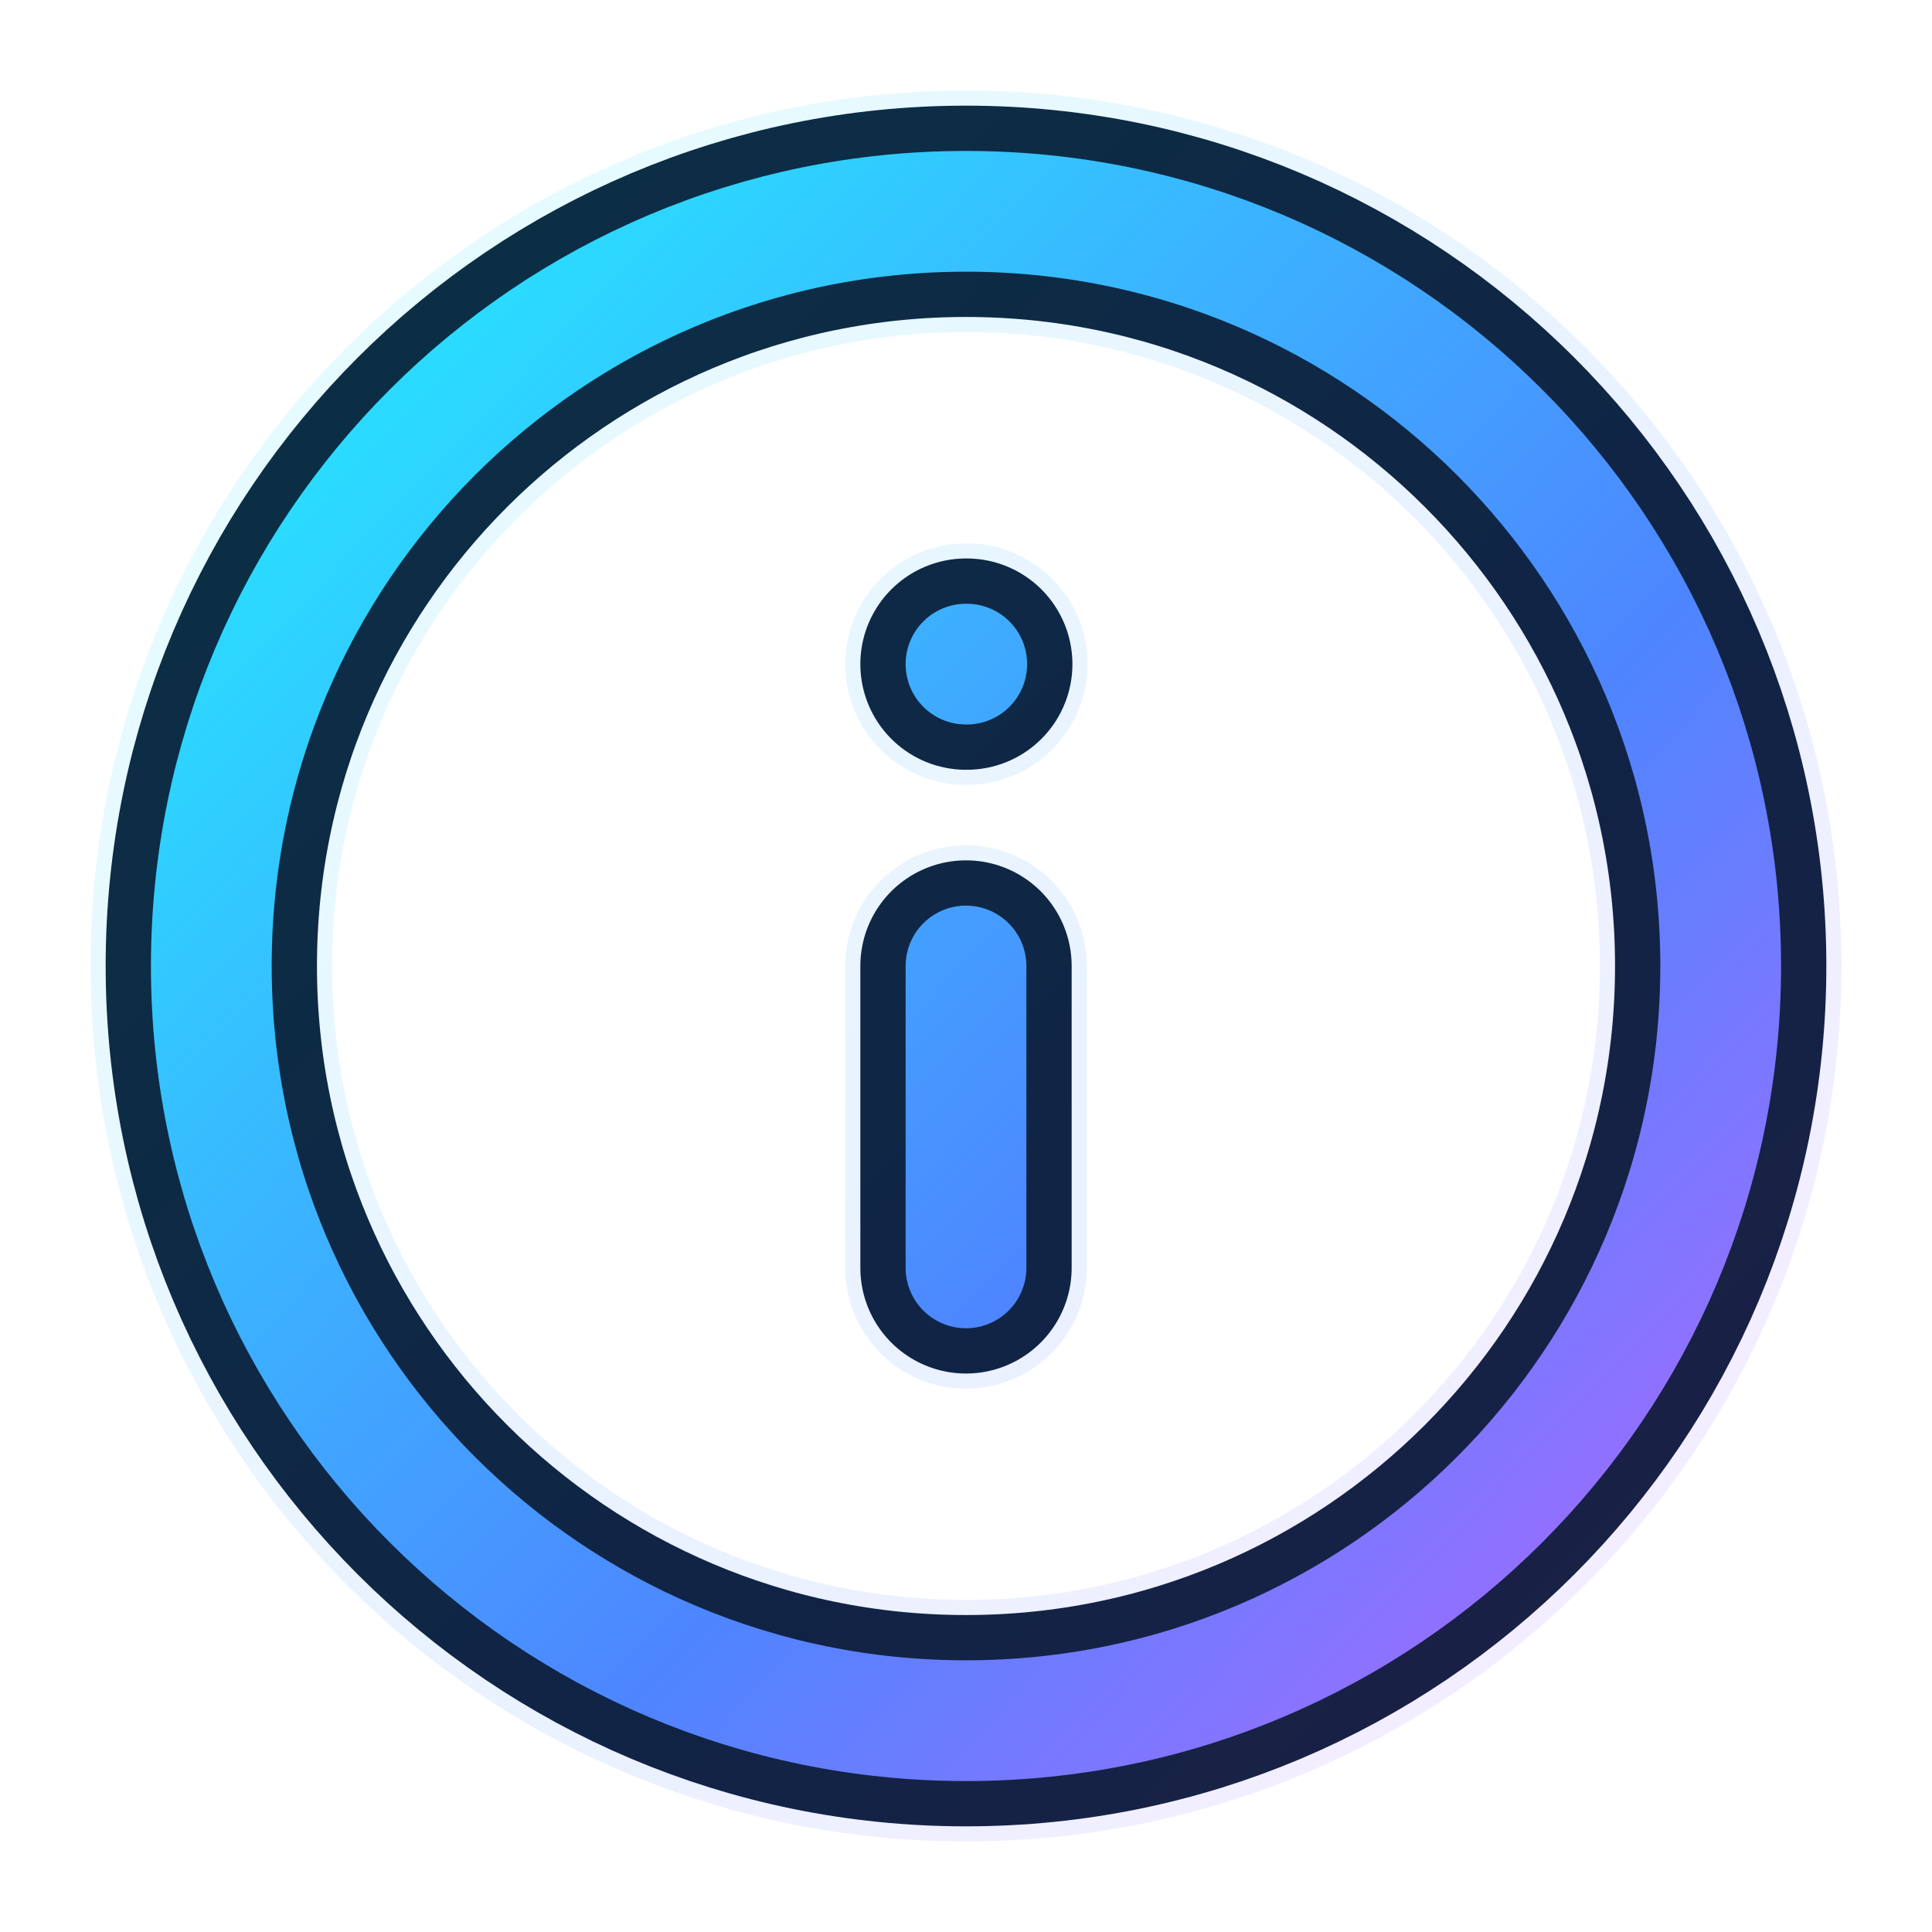
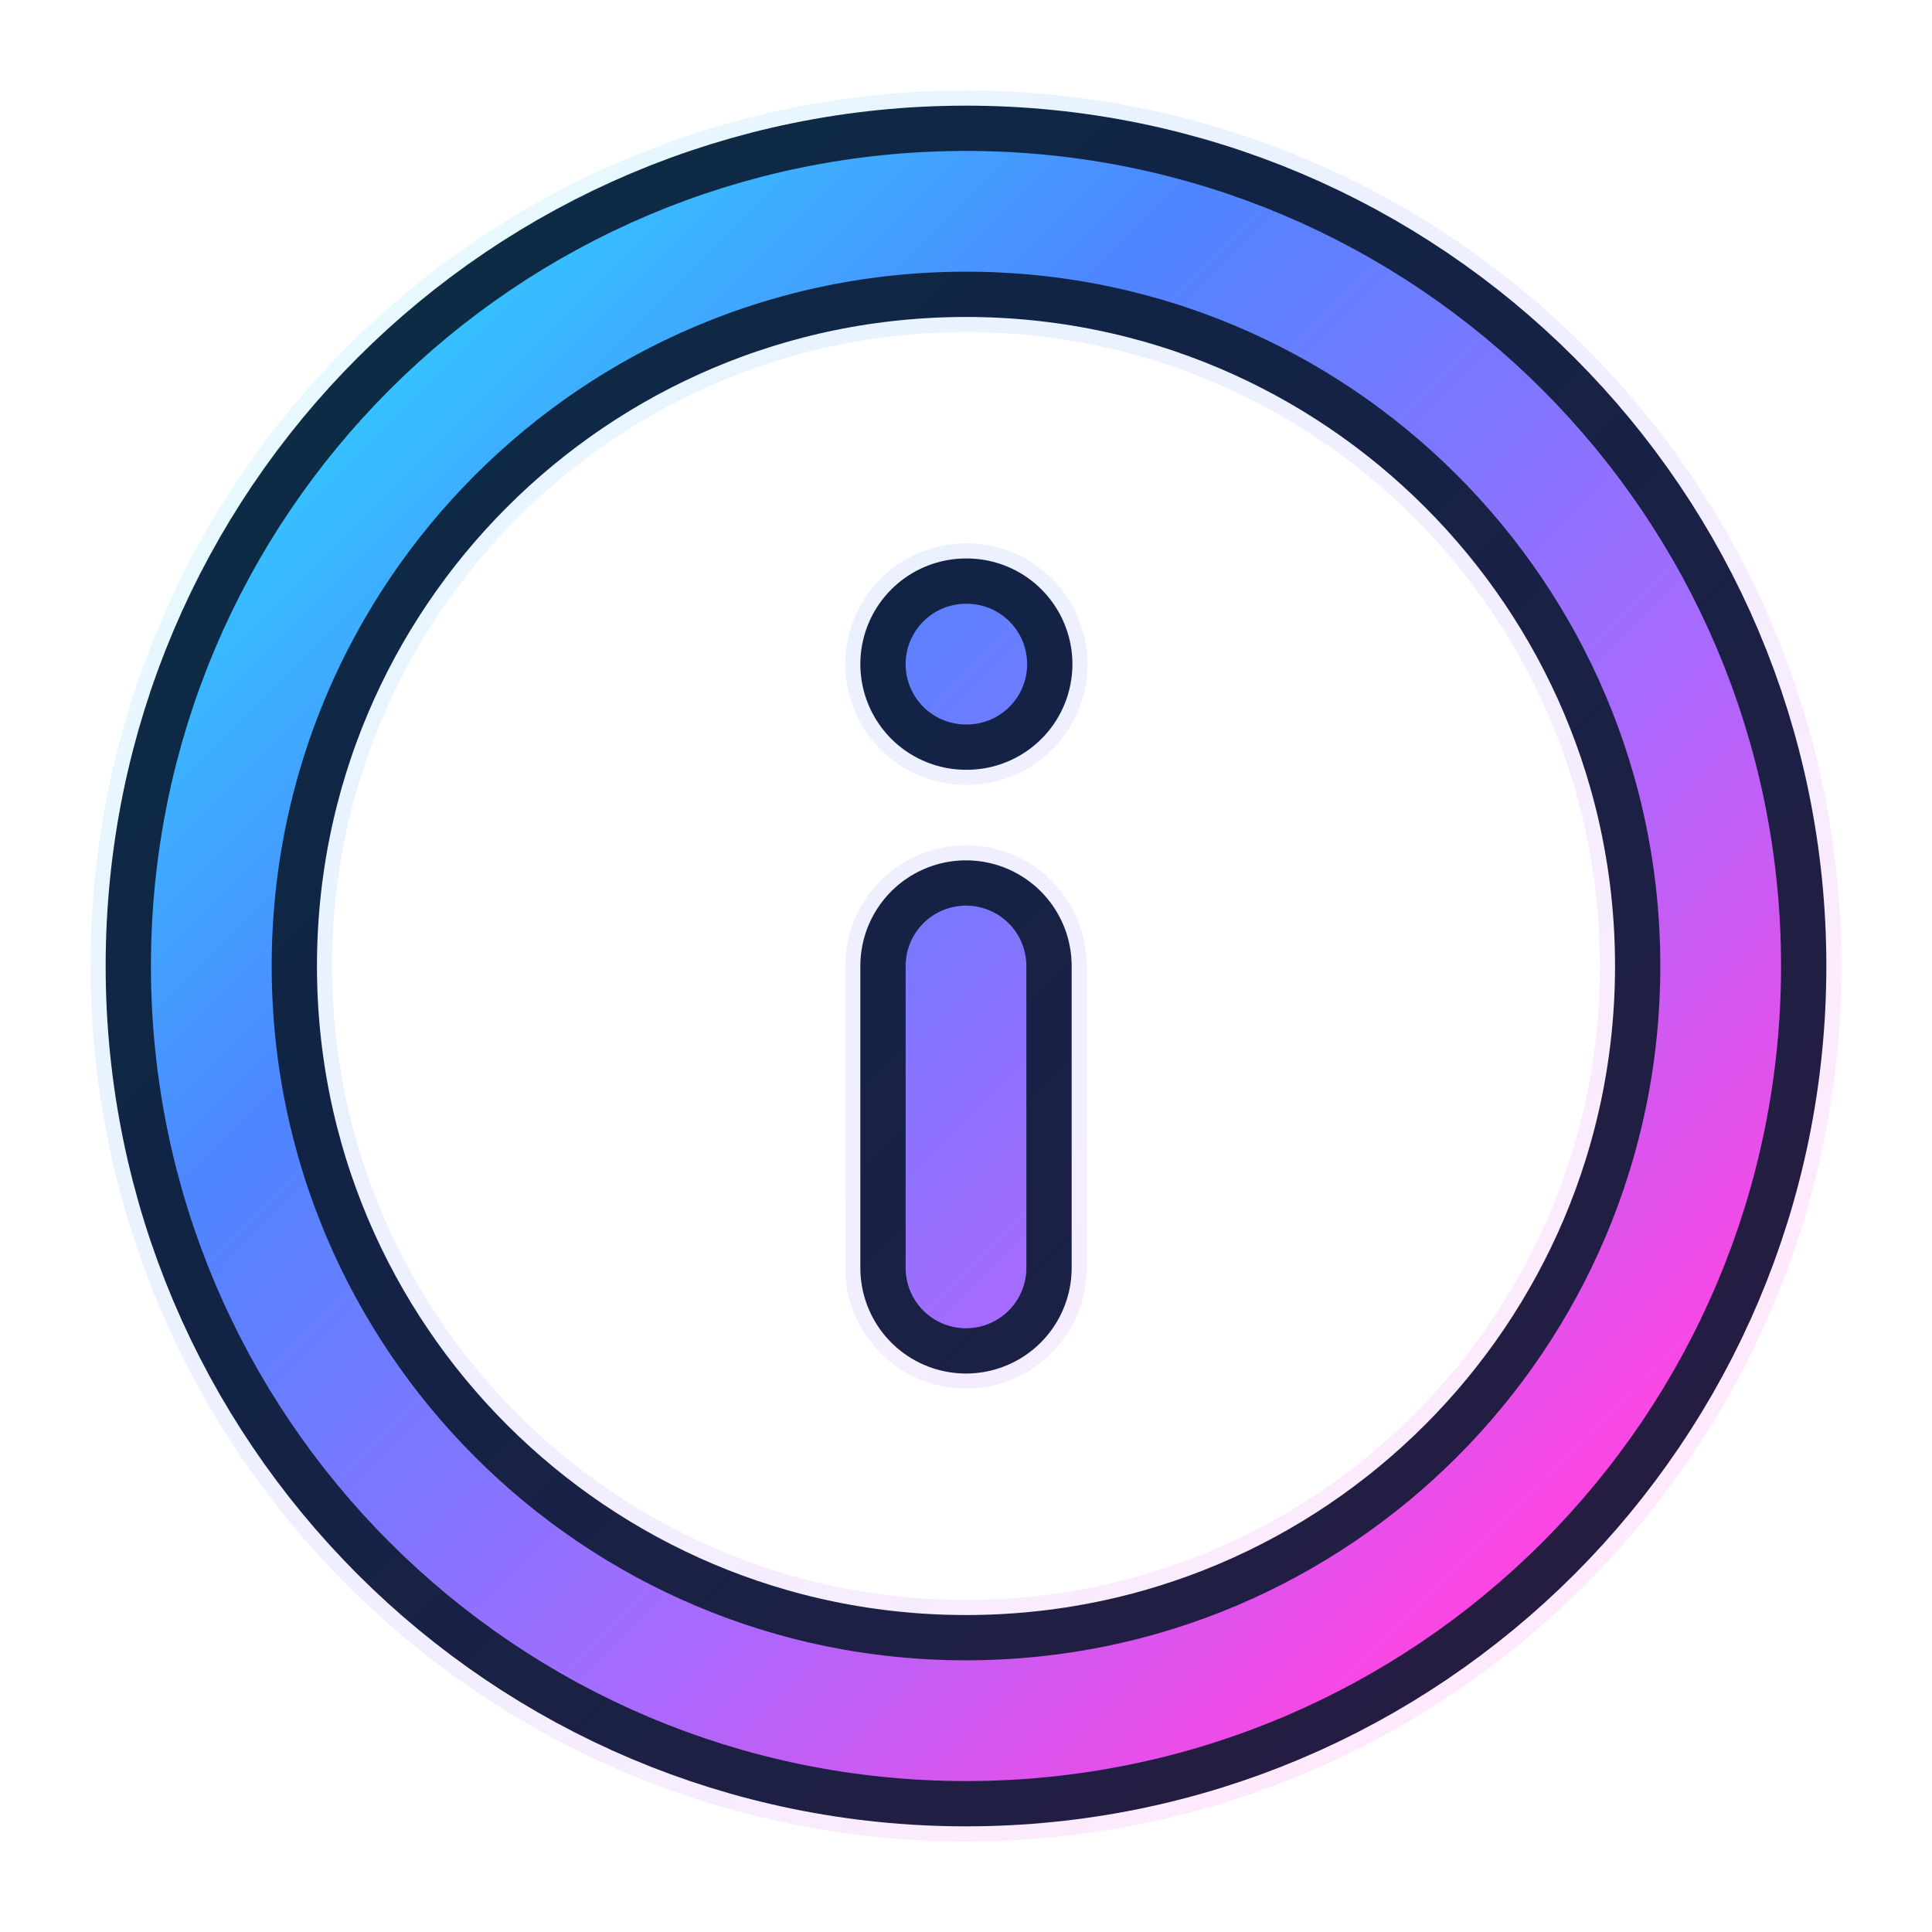
<svg xmlns="http://www.w3.org/2000/svg" width="32" height="32" viewBox="0 0 32 32" fill="none">
  <defs>
-     <linearGradient id="ink" x1="3" y1="4" x2="28" y2="28" gradientUnits="userSpaceOnUse">
+     <linearGradient id="ink" x1="2" y1="2" x2="22" y2="22" gradientUnits="userSpaceOnUse">
      <stop stop-color="#27e3ff" />
-       <stop offset=".45" stop-color="#4e85ff" />
-       <stop offset=".72" stop-color="#a46bff" />
-       <stop offset="1" stop-color="#fc46e3" />
+       <stop offset=".32" stop-color="#4e85ff" />
+       <stop offset=".62" stop-color="#a46bff" />
+       <stop offset=".88" stop-color="#fc46e3" />
    </linearGradient>
  </defs>
  <g stroke-linecap="round" stroke-linejoin="round">
    <g stroke="#08172c" stroke-width="2.8" opacity="1">
      <g transform="translate(1 1) scale(1.25)">
        <circle cx="12" cy="12" r="10" />
        <path d="M12 16v-4M12 8h.01" />
      </g>
    </g>
    <g stroke="url(#ink)" stroke-width="1.6" opacity="1">
      <g transform="translate(1 1) scale(1.25)">
        <circle cx="12" cy="12" r="10" />
        <path d="M12 16v-4M12 8h.01" />
      </g>
    </g>
    <g stroke="url(#ink)" stroke-width="3.2" opacity="0.12">
      <g transform="translate(1 1) scale(1.25)">
        <circle cx="12" cy="12" r="10" />
        <path d="M12 16v-4M12 8h.01" />
      </g>
    </g>
  </g>
</svg>
